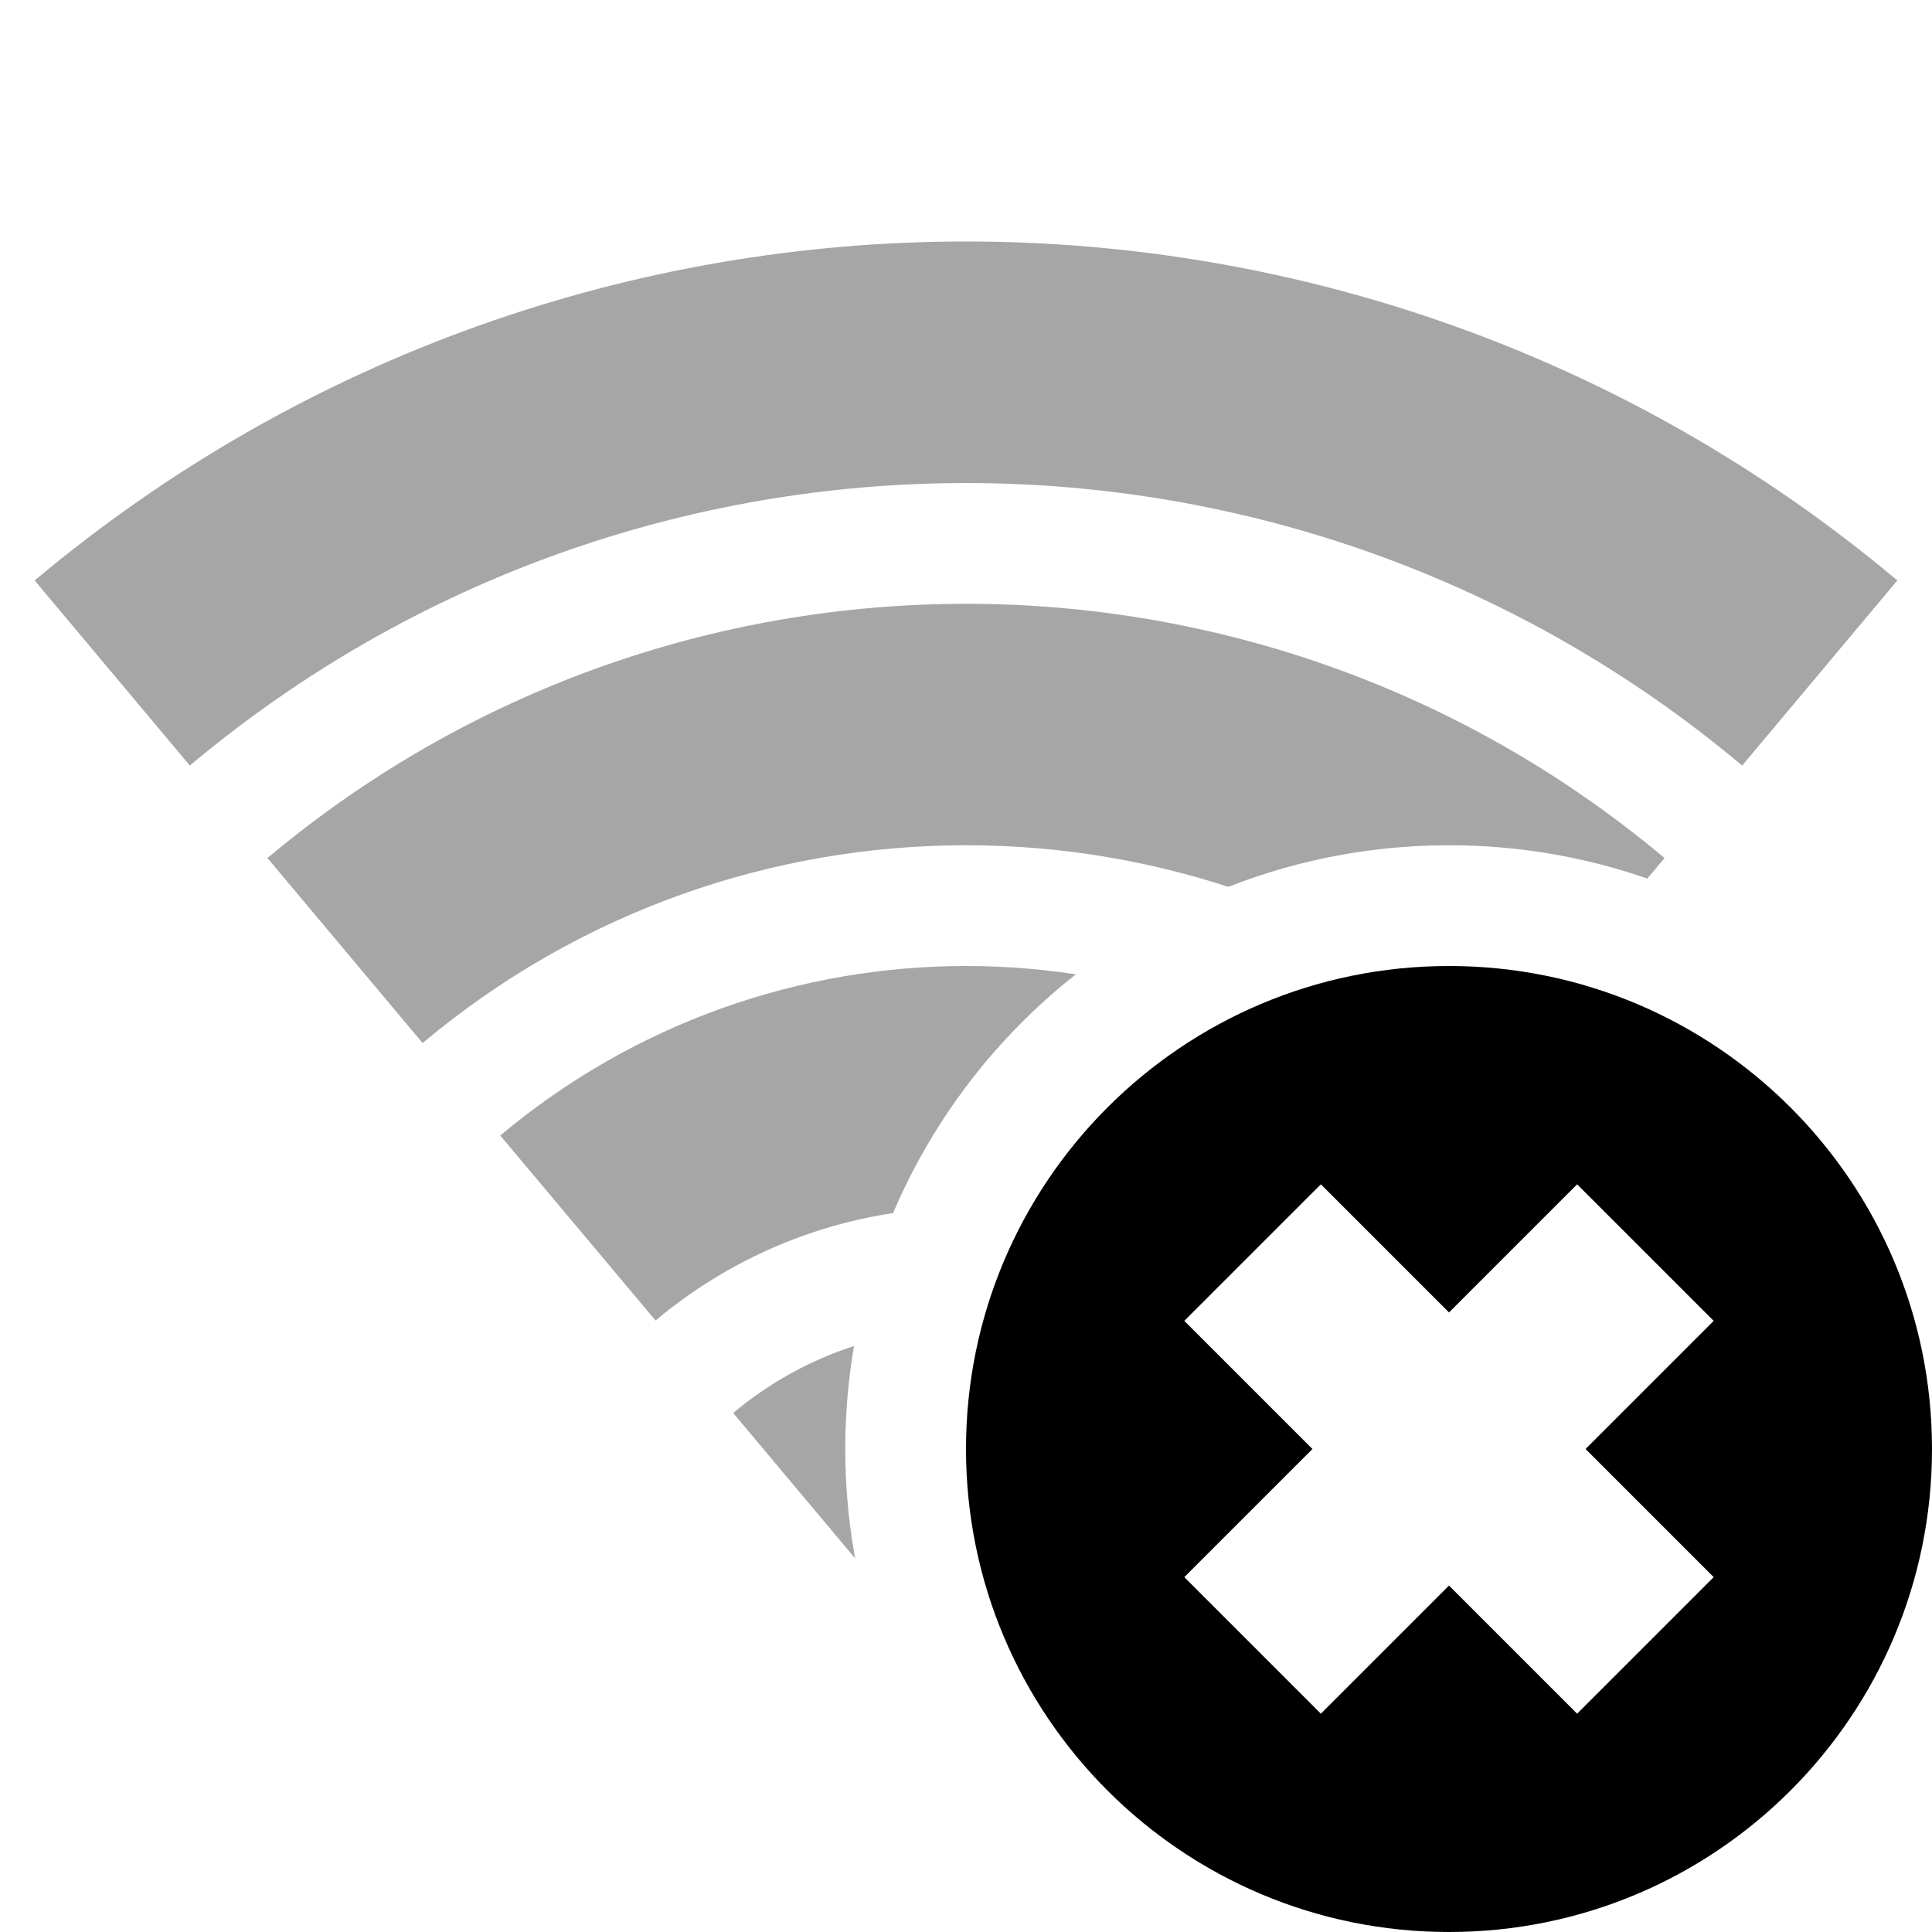
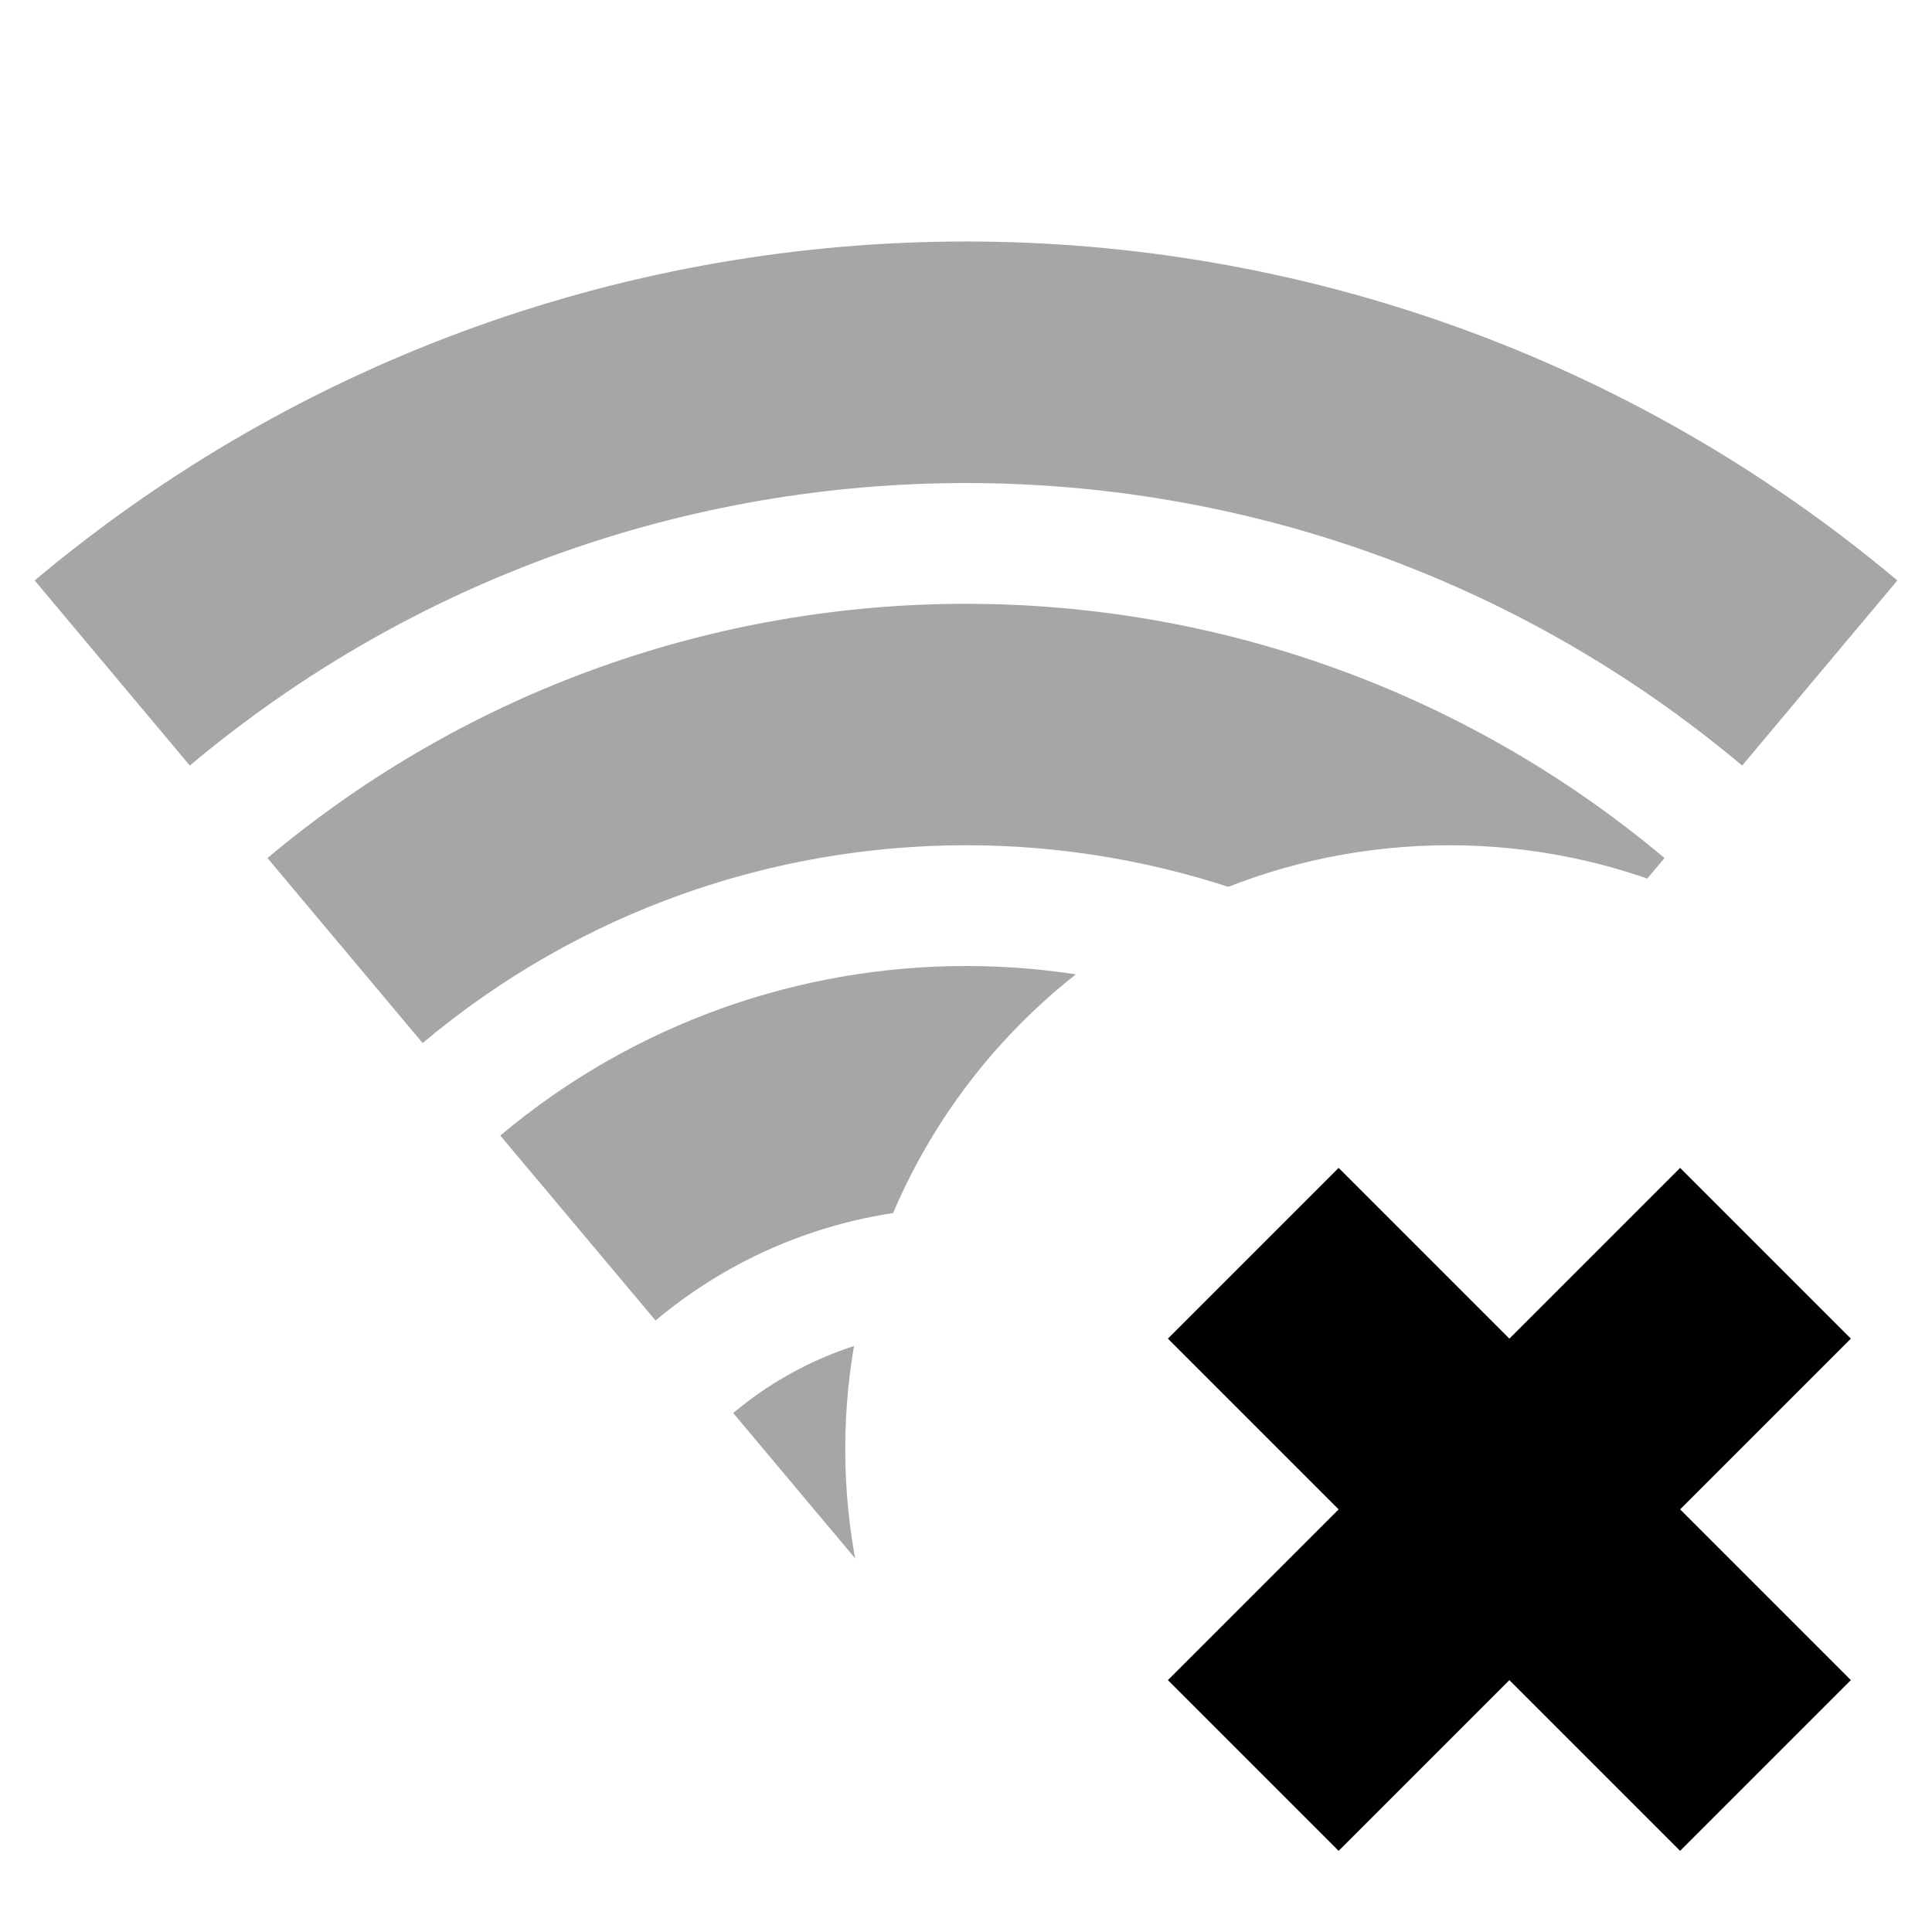
<svg xmlns="http://www.w3.org/2000/svg" width="16" height="16" viewBox="0 0 16 16">
  <defs>
    <clipPath id="cutb">
      <path clip-rule="evenodd" fill-rule="evenodd" d="M0 0H16V16H0zM7 12a5 5 0 1 0 10 0a5 5 0 1 0 -10 0z" />
    </clipPath>
  </defs>
  <g clip-path="url(#cutb)">
    <g opacity=".35">
      <path d="M6.072 11.702A3 3 0 0 1 9.928 11.702L8 14zM4.143 9.404A6 6 0 0 1 11.857 9.404L10.571 10.936A4 4 0 0 0 5.429 10.936zM2.215 7.106A9 9 0 0 1 13.785 7.106L12.5 8.638A7 7 0 0 0 3.5 8.638zM0.287 4.807A12 12 0 0 1 15.713 4.807L14.428 6.34A10 10 0 0 0 1.572 6.34z" fill="#000000" />
    </g>
  </g>
-   <path fill-rule="evenodd" fill="#000000" d="M8 12a4 4 0 1 0 8 0a4 4 0 1 0 -8 0zM13.061 9.808L14.192 10.939L13.131 12L14.192 13.061L13.061 14.192L12 13.131L10.939 14.192L9.808 13.061L10.869 12L9.808 10.939L10.939 9.808L12 10.869z" />
+   <path fill="#000000" d="M13.914 9.672L15.328 11.086L13.914 12.5L15.328 13.914L13.914 15.328L12.5 13.914L11.086 15.328L9.672 13.914L11.086 12.5L9.672 11.086L11.086 9.672L12.5 11.086z" />
</svg>
